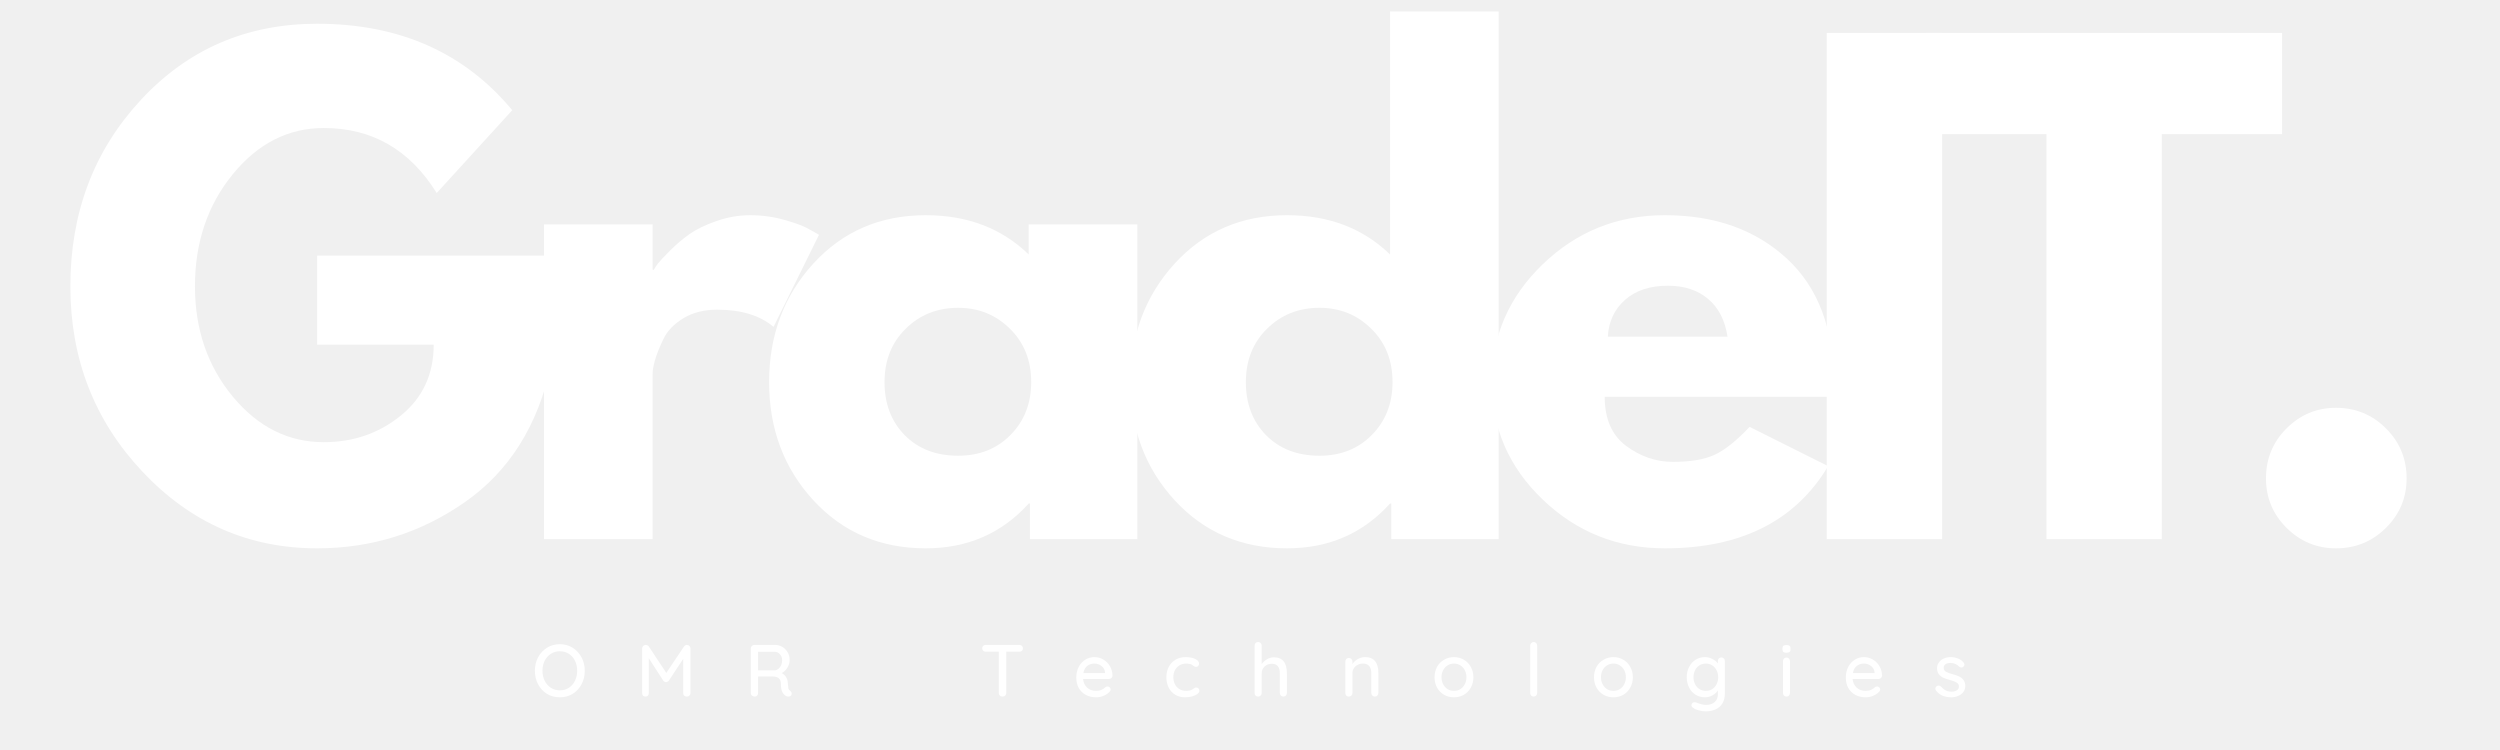
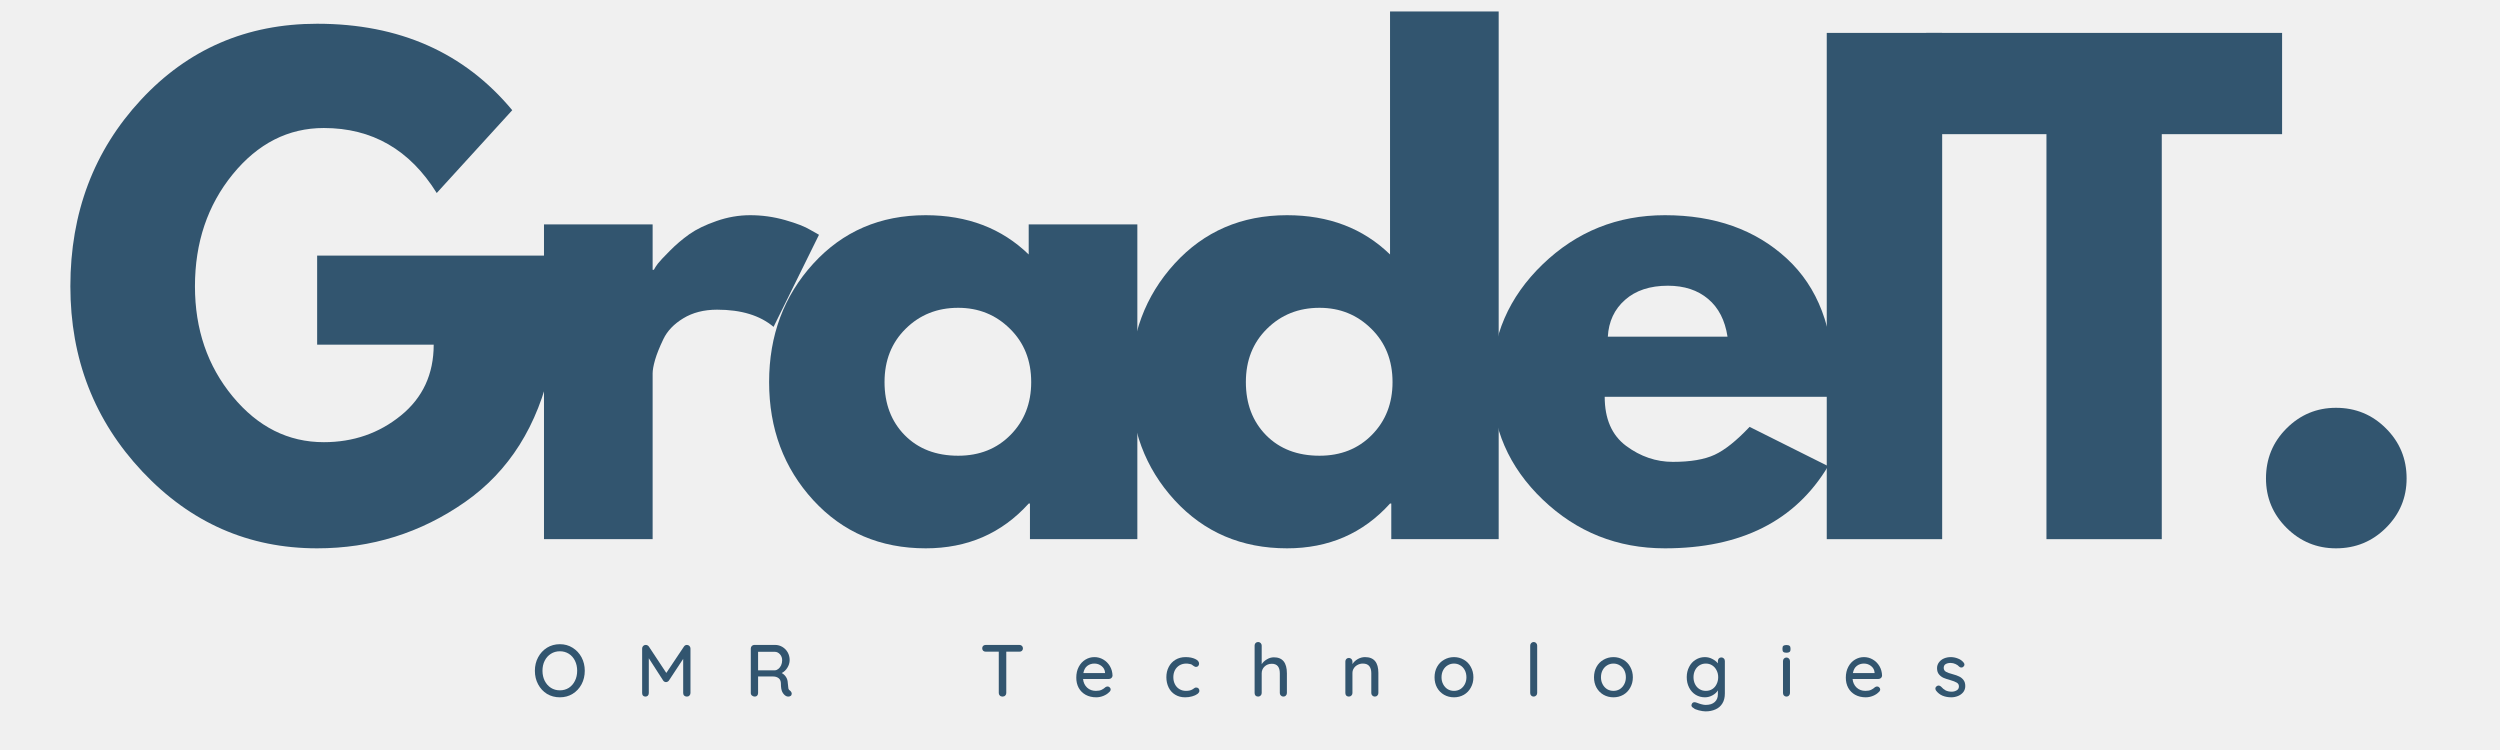
<svg xmlns="http://www.w3.org/2000/svg" width="500" zoomAndPan="magnify" viewBox="0 0 375 112.5" height="150" preserveAspectRatio="xMidYMid meet" version="1.0">
  <defs>
    <g />
  </defs>
-   <g fill="#FFFFFF" fill-opacity="1">
+   <g fill="#32556F" fill-opacity="1">
    <g transform="translate(8.446048, 80.87417)">
      <g>
        <path d="M 74.188 -42.531 L 74.188 -26.047 C 72.227 -17.023 67.93 -10.195 61.297 -5.562 C 54.672 -0.938 47.281 1.375 39.125 1.375 C 28.875 1.375 20.141 -2.457 12.922 -10.125 C 5.711 -17.789 2.109 -27.055 2.109 -37.922 C 2.109 -48.961 5.633 -58.285 12.688 -65.891 C 19.75 -73.504 28.562 -77.312 39.125 -77.312 C 51.457 -77.312 61.211 -72.988 68.391 -64.344 L 57.062 -51.922 C 53.02 -58.422 47.375 -61.672 40.125 -61.672 C 34.789 -61.672 30.234 -59.352 26.453 -54.719 C 22.68 -50.082 20.797 -44.484 20.797 -37.922 C 20.797 -31.484 22.68 -25.977 26.453 -21.406 C 30.234 -16.832 34.789 -14.547 40.125 -14.547 C 44.551 -14.547 48.406 -15.879 51.688 -18.547 C 54.969 -21.211 56.609 -24.754 56.609 -29.172 L 39.125 -29.172 L 39.125 -42.531 Z M 74.188 -42.531 " />
      </g>
    </g>
  </g>
-   <g fill="#FFFFFF" fill-opacity="1">
+   <g fill="#32556F" fill-opacity="1">
    <g transform="translate(76.0821, 80.87417)">
      <g>
        <path d="M 5.516 0 L 5.516 -47.219 L 21.812 -47.219 L 21.812 -40.406 L 22 -40.406 C 22.125 -40.656 22.32 -40.961 22.594 -41.328 C 22.875 -41.691 23.473 -42.332 24.391 -43.25 C 25.305 -44.176 26.285 -45.008 27.328 -45.75 C 28.379 -46.488 29.734 -47.145 31.391 -47.719 C 33.047 -48.301 34.734 -48.594 36.453 -48.594 C 38.234 -48.594 39.984 -48.348 41.703 -47.859 C 43.422 -47.367 44.676 -46.879 45.469 -46.391 L 46.766 -45.656 L 39.953 -31.844 C 37.922 -33.562 35.098 -34.422 31.484 -34.422 C 29.516 -34.422 27.82 -33.988 26.406 -33.125 C 25 -32.27 24.004 -31.227 23.422 -30 C 22.836 -28.781 22.422 -27.738 22.172 -26.875 C 21.93 -26.02 21.812 -25.348 21.812 -24.859 L 21.812 0 Z M 5.516 0 " />
      </g>
    </g>
  </g>
-   <g fill="#FFFFFF" fill-opacity="1">
+   <g fill="#32556F" fill-opacity="1">
    <g transform="translate(113.2578, 80.87417)">
      <g>
        <path d="M 8.734 -5.844 C 4.316 -10.664 2.109 -16.57 2.109 -23.562 C 2.109 -30.562 4.316 -36.484 8.734 -41.328 C 13.16 -46.172 18.781 -48.594 25.594 -48.594 C 31.852 -48.594 37.004 -46.629 41.047 -42.703 L 41.047 -47.219 L 57.344 -47.219 L 57.344 0 L 41.234 0 L 41.234 -5.344 L 41.047 -5.344 C 37.004 -0.863 31.852 1.375 25.594 1.375 C 18.781 1.375 13.16 -1.031 8.734 -5.844 Z M 22.594 -31.562 C 20.477 -29.477 19.422 -26.812 19.422 -23.562 C 19.422 -20.312 20.43 -17.656 22.453 -15.594 C 24.484 -13.539 27.156 -12.516 30.469 -12.516 C 33.656 -12.516 36.273 -13.555 38.328 -15.641 C 40.391 -17.734 41.422 -20.375 41.422 -23.562 C 41.422 -26.812 40.359 -29.477 38.234 -31.562 C 36.117 -33.656 33.531 -34.703 30.469 -34.703 C 27.332 -34.703 24.707 -33.656 22.594 -31.562 Z M 22.594 -31.562 " />
      </g>
    </g>
  </g>
-   <g fill="#FFFFFF" fill-opacity="1">
+   <g fill="#32556F" fill-opacity="1">
    <g transform="translate(167.4582, 80.87417)">
      <g>
        <path d="M 8.734 -5.844 C 4.316 -10.664 2.109 -16.57 2.109 -23.562 C 2.109 -30.562 4.316 -36.484 8.734 -41.328 C 13.16 -46.172 18.781 -48.594 25.594 -48.594 C 31.852 -48.594 37.004 -46.629 41.047 -42.703 L 41.047 -79.156 L 57.344 -79.156 L 57.344 0 L 41.234 0 L 41.234 -5.344 L 41.047 -5.344 C 37.004 -0.863 31.852 1.375 25.594 1.375 C 18.781 1.375 13.16 -1.031 8.734 -5.844 Z M 22.594 -31.562 C 20.477 -29.477 19.422 -26.812 19.422 -23.562 C 19.422 -20.312 20.43 -17.656 22.453 -15.594 C 24.484 -13.539 27.156 -12.516 30.469 -12.516 C 33.656 -12.516 36.273 -13.555 38.328 -15.641 C 40.391 -17.734 41.422 -20.375 41.422 -23.562 C 41.422 -26.812 40.359 -29.477 38.234 -31.562 C 36.117 -33.656 33.531 -34.703 30.469 -34.703 C 27.332 -34.703 24.707 -33.656 22.594 -31.562 Z M 22.594 -31.562 " />
      </g>
    </g>
  </g>
-   <g fill="#FFFFFF" fill-opacity="1">
+   <g fill="#32556F" fill-opacity="1">
    <g transform="translate(221.6585, 80.87417)">
      <g>
        <path d="M 53.297 -21.359 L 19.047 -21.359 C 19.047 -18.047 20.117 -15.586 22.266 -13.984 C 24.422 -12.391 26.754 -11.594 29.266 -11.594 C 31.91 -11.594 34 -11.945 35.531 -12.656 C 37.062 -13.363 38.812 -14.758 40.781 -16.844 L 52.562 -10.953 C 47.645 -2.734 39.484 1.375 28.078 1.375 C 20.953 1.375 14.844 -1.062 9.75 -5.938 C 4.656 -10.812 2.109 -16.688 2.109 -23.562 C 2.109 -30.438 4.656 -36.328 9.75 -41.234 C 14.844 -46.141 20.953 -48.594 28.078 -48.594 C 35.555 -48.594 41.645 -46.43 46.344 -42.109 C 51.039 -37.785 53.391 -31.602 53.391 -23.562 C 53.391 -22.457 53.359 -21.723 53.297 -21.359 Z M 19.516 -30.375 L 37.469 -30.375 C 37.094 -32.832 36.125 -34.719 34.562 -36.031 C 33 -37.352 30.988 -38.016 28.531 -38.016 C 25.832 -38.016 23.688 -37.305 22.094 -35.891 C 20.5 -34.484 19.641 -32.645 19.516 -30.375 Z M 19.516 -30.375 " />
      </g>
    </g>
  </g>
-   <g fill="#FFFFFF" fill-opacity="1">
+   <g fill="#32556F" fill-opacity="1">
    <g transform="translate(268.4969, 80.87417)">
      <g>
        <path d="M 22.828 -75.938 L 22.828 0 L 5.516 0 L 5.516 -75.938 Z M 22.828 -75.938 " />
      </g>
    </g>
  </g>
-   <g fill="#FFFFFF" fill-opacity="1">
+   <g fill="#32556F" fill-opacity="1">
    <g transform="translate(288.1878, 80.87417)">
      <g>
        <path d="M 0.734 -60.75 L 0.734 -75.938 L 54.125 -75.938 L 54.125 -60.75 L 36.078 -60.75 L 36.078 0 L 18.781 0 L 18.781 -60.75 Z M 0.734 -60.75 " />
      </g>
    </g>
  </g>
-   <g fill="#FFFFFF" fill-opacity="1">
+   <g fill="#32556F" fill-opacity="1">
    <g transform="translate(334.3819, 80.87417)">
      <g>
        <path d="M 16.016 -19.703 C 18.961 -19.703 21.461 -18.672 23.516 -16.609 C 25.578 -14.555 26.609 -12.055 26.609 -9.109 C 26.609 -6.223 25.578 -3.754 23.516 -1.703 C 21.461 0.348 18.961 1.375 16.016 1.375 C 13.129 1.375 10.656 0.348 8.594 -1.703 C 6.539 -3.754 5.516 -6.223 5.516 -9.109 C 5.516 -12.055 6.539 -14.555 8.594 -16.609 C 10.656 -18.672 13.129 -19.703 16.016 -19.703 Z M 16.016 -19.703 " />
      </g>
    </g>
  </g>
-   <g fill="#FFFFFF" fill-opacity="1">
+   <g fill="#32556F" fill-opacity="1">
    <g transform="translate(79.7632, 104.4878)">
      <g>
        <path d="M 7.953 -3.875 C 7.953 -3.125 7.789 -2.445 7.469 -1.844 C 7.145 -1.238 6.695 -0.758 6.125 -0.406 C 5.562 -0.062 4.926 0.109 4.219 0.109 C 3.5 0.109 2.852 -0.062 2.281 -0.406 C 1.719 -0.758 1.273 -1.238 0.953 -1.844 C 0.629 -2.445 0.469 -3.125 0.469 -3.875 C 0.469 -4.613 0.629 -5.285 0.953 -5.891 C 1.273 -6.492 1.719 -6.973 2.281 -7.328 C 2.852 -7.68 3.5 -7.859 4.219 -7.859 C 4.926 -7.859 5.562 -7.68 6.125 -7.328 C 6.695 -6.973 7.145 -6.492 7.469 -5.891 C 7.789 -5.285 7.953 -4.613 7.953 -3.875 Z M 6.812 -3.875 C 6.812 -4.426 6.703 -4.926 6.484 -5.375 C 6.266 -5.82 5.957 -6.172 5.562 -6.422 C 5.164 -6.672 4.719 -6.797 4.219 -6.797 C 3.719 -6.797 3.27 -6.672 2.875 -6.422 C 2.477 -6.172 2.164 -5.82 1.938 -5.375 C 1.719 -4.938 1.609 -4.438 1.609 -3.875 C 1.609 -3.32 1.719 -2.82 1.938 -2.375 C 2.164 -1.926 2.477 -1.57 2.875 -1.312 C 3.27 -1.062 3.719 -0.938 4.219 -0.938 C 4.719 -0.938 5.164 -1.062 5.562 -1.312 C 5.957 -1.57 6.266 -1.926 6.484 -2.375 C 6.703 -2.82 6.812 -3.32 6.812 -3.875 Z M 6.812 -3.875 " />
      </g>
    </g>
  </g>
-   <g fill="#FFFFFF" fill-opacity="1">
+   <g fill="#32556F" fill-opacity="1">
    <g transform="translate(95.39867, 104.4878)">
      <g>
        <path d="M 7.641 -7.75 C 7.785 -7.75 7.91 -7.695 8.016 -7.594 C 8.117 -7.488 8.172 -7.363 8.172 -7.219 L 8.172 -0.531 C 8.172 -0.383 8.117 -0.258 8.016 -0.156 C 7.922 -0.051 7.797 0 7.641 0 C 7.473 0 7.336 -0.047 7.234 -0.141 C 7.129 -0.242 7.078 -0.375 7.078 -0.531 L 7.078 -5.656 L 4.938 -2.406 C 4.883 -2.332 4.816 -2.273 4.734 -2.234 C 4.66 -2.191 4.582 -2.172 4.5 -2.172 C 4.426 -2.172 4.348 -2.191 4.266 -2.234 C 4.191 -2.273 4.129 -2.332 4.078 -2.406 L 1.922 -5.75 L 1.922 -0.531 C 1.922 -0.375 1.875 -0.242 1.781 -0.141 C 1.688 -0.047 1.566 0 1.422 0 C 1.266 0 1.141 -0.047 1.047 -0.141 C 0.961 -0.242 0.922 -0.375 0.922 -0.531 L 0.922 -7.219 C 0.922 -7.363 0.973 -7.488 1.078 -7.594 C 1.18 -7.695 1.305 -7.75 1.453 -7.75 C 1.547 -7.75 1.633 -7.727 1.719 -7.688 C 1.801 -7.645 1.867 -7.586 1.922 -7.516 L 4.547 -3.547 L 7.203 -7.516 C 7.316 -7.672 7.461 -7.75 7.641 -7.75 Z M 7.641 -7.75 " />
      </g>
    </g>
  </g>
-   <g fill="#FFFFFF" fill-opacity="1">
+   <g fill="#32556F" fill-opacity="1">
    <g transform="translate(111.6976, 104.4878)">
      <g>
        <path d="M 6.812 -0.891 C 6.883 -0.836 6.941 -0.77 6.984 -0.688 C 7.035 -0.613 7.062 -0.535 7.062 -0.453 C 7.062 -0.297 7.008 -0.18 6.906 -0.109 C 6.812 -0.035 6.691 0 6.547 0 C 6.41 0 6.289 -0.031 6.188 -0.094 C 5.969 -0.219 5.785 -0.422 5.641 -0.703 C 5.504 -0.984 5.438 -1.395 5.438 -1.938 C 5.438 -2.301 5.328 -2.57 5.109 -2.75 C 4.891 -2.926 4.602 -3.016 4.25 -3.016 L 2.016 -3.016 L 2.016 -0.531 C 2.016 -0.375 1.969 -0.242 1.875 -0.141 C 1.789 -0.047 1.676 0 1.531 0 C 1.363 0 1.219 -0.051 1.094 -0.156 C 0.977 -0.258 0.922 -0.383 0.922 -0.531 L 0.922 -7.219 C 0.922 -7.363 0.973 -7.488 1.078 -7.594 C 1.18 -7.695 1.305 -7.75 1.453 -7.75 L 4.562 -7.75 C 4.957 -7.75 5.32 -7.648 5.656 -7.453 C 5.988 -7.254 6.254 -6.984 6.453 -6.641 C 6.648 -6.297 6.75 -5.91 6.75 -5.484 C 6.75 -5.078 6.633 -4.691 6.406 -4.328 C 6.188 -3.973 5.906 -3.707 5.562 -3.531 C 5.832 -3.383 6.047 -3.188 6.203 -2.938 C 6.367 -2.688 6.457 -2.395 6.469 -2.062 C 6.5 -1.645 6.531 -1.359 6.562 -1.203 C 6.602 -1.055 6.688 -0.953 6.812 -0.891 Z M 4.531 -3.938 C 4.719 -3.945 4.895 -4.02 5.062 -4.156 C 5.227 -4.289 5.363 -4.469 5.469 -4.688 C 5.57 -4.914 5.625 -5.172 5.625 -5.453 C 5.625 -5.805 5.516 -6.102 5.297 -6.344 C 5.078 -6.594 4.812 -6.719 4.5 -6.719 L 2.016 -6.719 L 2.016 -3.938 Z M 4.531 -3.938 " />
      </g>
    </g>
  </g>
-   <g fill="#FFFFFF" fill-opacity="1">
+   <g fill="#32556F" fill-opacity="1">
    <g transform="translate(126.4267, 104.4878)">
      <g />
    </g>
  </g>
-   <g fill="#FFFFFF" fill-opacity="1">
+   <g fill="#32556F" fill-opacity="1">
    <g transform="translate(136.6993, 104.4878)">
      <g />
    </g>
  </g>
-   <g fill="#FFFFFF" fill-opacity="1">
+   <g fill="#32556F" fill-opacity="1">
    <g transform="translate(146.9725, 104.4878)">
      <g>
        <path d="M 5.938 -7.75 C 6.094 -7.75 6.219 -7.703 6.312 -7.609 C 6.414 -7.516 6.469 -7.391 6.469 -7.234 C 6.469 -7.078 6.414 -6.953 6.312 -6.859 C 6.219 -6.773 6.094 -6.734 5.938 -6.734 L 3.969 -6.734 L 3.969 -0.531 C 3.969 -0.383 3.914 -0.258 3.812 -0.156 C 3.707 -0.051 3.57 0 3.406 0 C 3.238 0 3.102 -0.051 3 -0.156 C 2.895 -0.258 2.844 -0.383 2.844 -0.531 L 2.844 -6.734 L 0.891 -6.734 C 0.734 -6.734 0.602 -6.781 0.5 -6.875 C 0.406 -6.969 0.359 -7.094 0.359 -7.25 C 0.359 -7.395 0.406 -7.516 0.5 -7.609 C 0.602 -7.703 0.734 -7.75 0.891 -7.75 Z M 5.938 -7.75 " />
      </g>
    </g>
  </g>
-   <g fill="#FFFFFF" fill-opacity="1">
+   <g fill="#32556F" fill-opacity="1">
    <g transform="translate(161.0046, 104.4878)">
      <g>
        <path d="M 5.875 -3.125 C 5.863 -2.988 5.805 -2.875 5.703 -2.781 C 5.598 -2.688 5.477 -2.641 5.344 -2.641 L 1.453 -2.641 C 1.504 -2.109 1.707 -1.676 2.062 -1.344 C 2.414 -1.02 2.852 -0.859 3.375 -0.859 C 3.727 -0.859 4.016 -0.91 4.234 -1.016 C 4.453 -1.117 4.648 -1.254 4.828 -1.422 C 4.93 -1.484 5.035 -1.516 5.141 -1.516 C 5.266 -1.516 5.367 -1.469 5.453 -1.375 C 5.547 -1.289 5.594 -1.191 5.594 -1.078 C 5.594 -0.922 5.516 -0.781 5.359 -0.656 C 5.148 -0.438 4.867 -0.254 4.516 -0.109 C 4.16 0.035 3.797 0.109 3.422 0.109 C 2.828 0.109 2.301 -0.016 1.844 -0.266 C 1.395 -0.516 1.047 -0.863 0.797 -1.312 C 0.555 -1.758 0.438 -2.27 0.438 -2.844 C 0.438 -3.457 0.562 -4 0.812 -4.469 C 1.062 -4.938 1.395 -5.297 1.812 -5.547 C 2.227 -5.797 2.676 -5.922 3.156 -5.922 C 3.633 -5.922 4.078 -5.801 4.484 -5.562 C 4.898 -5.32 5.234 -4.988 5.484 -4.562 C 5.734 -4.133 5.863 -3.656 5.875 -3.125 Z M 3.156 -4.953 C 2.75 -4.953 2.395 -4.836 2.094 -4.609 C 1.789 -4.379 1.594 -4.02 1.5 -3.531 L 4.75 -3.531 L 4.75 -3.625 C 4.719 -4.008 4.547 -4.328 4.234 -4.578 C 3.922 -4.828 3.562 -4.953 3.156 -4.953 Z M 3.156 -4.953 " />
      </g>
    </g>
  </g>
-   <g fill="#FFFFFF" fill-opacity="1">
+   <g fill="#32556F" fill-opacity="1">
    <g transform="translate(174.517, 104.4878)">
      <g>
        <path d="M 3.312 -5.922 C 3.895 -5.922 4.379 -5.828 4.766 -5.641 C 5.148 -5.461 5.344 -5.227 5.344 -4.938 C 5.344 -4.812 5.301 -4.695 5.219 -4.594 C 5.133 -4.5 5.031 -4.453 4.906 -4.453 C 4.812 -4.453 4.738 -4.469 4.688 -4.5 C 4.633 -4.531 4.555 -4.578 4.453 -4.641 C 4.41 -4.691 4.344 -4.742 4.25 -4.797 C 4.156 -4.848 4.023 -4.883 3.859 -4.906 C 3.703 -4.938 3.555 -4.953 3.422 -4.953 C 3.047 -4.953 2.707 -4.863 2.406 -4.688 C 2.113 -4.508 1.883 -4.266 1.719 -3.953 C 1.562 -3.641 1.484 -3.289 1.484 -2.906 C 1.484 -2.52 1.562 -2.172 1.719 -1.859 C 1.875 -1.547 2.098 -1.301 2.391 -1.125 C 2.68 -0.945 3.008 -0.859 3.375 -0.859 C 3.758 -0.859 4.066 -0.922 4.297 -1.047 C 4.348 -1.066 4.422 -1.113 4.516 -1.188 C 4.586 -1.238 4.648 -1.281 4.703 -1.312 C 4.766 -1.344 4.832 -1.359 4.906 -1.359 C 5.062 -1.359 5.18 -1.312 5.266 -1.219 C 5.348 -1.125 5.391 -1.004 5.391 -0.859 C 5.391 -0.703 5.289 -0.547 5.094 -0.391 C 4.895 -0.242 4.629 -0.125 4.297 -0.031 C 3.973 0.062 3.625 0.109 3.25 0.109 C 2.688 0.109 2.191 -0.02 1.766 -0.281 C 1.336 -0.539 1.008 -0.898 0.781 -1.359 C 0.551 -1.828 0.438 -2.344 0.438 -2.906 C 0.438 -3.477 0.555 -3.992 0.797 -4.453 C 1.035 -4.91 1.375 -5.27 1.812 -5.531 C 2.25 -5.789 2.75 -5.922 3.312 -5.922 Z M 3.312 -5.922 " />
      </g>
    </g>
  </g>
-   <g fill="#FFFFFF" fill-opacity="1">
+   <g fill="#32556F" fill-opacity="1">
    <g transform="translate(187.4102, 104.4878)">
      <g>
        <path d="M 3.672 -5.891 C 4.973 -5.891 5.625 -5.086 5.625 -3.484 L 5.625 -0.531 C 5.625 -0.383 5.57 -0.258 5.469 -0.156 C 5.375 -0.051 5.25 0 5.094 0 C 4.945 0 4.82 -0.051 4.719 -0.156 C 4.613 -0.258 4.562 -0.383 4.562 -0.531 L 4.562 -3.484 C 4.562 -4.441 4.16 -4.922 3.359 -4.922 C 2.922 -4.922 2.555 -4.781 2.266 -4.5 C 1.984 -4.227 1.844 -3.891 1.844 -3.484 L 1.844 -0.531 C 1.844 -0.383 1.789 -0.258 1.688 -0.156 C 1.582 -0.051 1.457 0 1.312 0 C 1.156 0 1.023 -0.047 0.922 -0.141 C 0.828 -0.242 0.781 -0.375 0.781 -0.531 L 0.781 -7.656 C 0.781 -7.801 0.828 -7.926 0.922 -8.031 C 1.023 -8.133 1.156 -8.188 1.312 -8.188 C 1.457 -8.188 1.582 -8.133 1.688 -8.031 C 1.789 -7.926 1.844 -7.801 1.844 -7.656 L 1.844 -4.859 C 2.02 -5.141 2.273 -5.379 2.609 -5.578 C 2.941 -5.785 3.297 -5.891 3.672 -5.891 Z M 3.672 -5.891 " />
      </g>
    </g>
  </g>
-   <g fill="#FFFFFF" fill-opacity="1">
+   <g fill="#32556F" fill-opacity="1">
    <g transform="translate(201.0221, 104.4878)">
      <g>
        <path d="M 3.734 -5.922 C 5.066 -5.922 5.734 -5.129 5.734 -3.547 L 5.734 -0.531 C 5.734 -0.383 5.68 -0.258 5.578 -0.156 C 5.484 -0.051 5.359 0 5.203 0 C 5.055 0 4.93 -0.051 4.828 -0.156 C 4.723 -0.258 4.672 -0.383 4.672 -0.531 L 4.672 -3.531 C 4.672 -3.969 4.57 -4.312 4.375 -4.562 C 4.176 -4.82 3.852 -4.953 3.406 -4.953 C 3.113 -4.953 2.848 -4.883 2.609 -4.75 C 2.367 -4.625 2.18 -4.453 2.047 -4.234 C 1.91 -4.023 1.844 -3.789 1.844 -3.531 L 1.844 -0.531 C 1.844 -0.383 1.789 -0.258 1.688 -0.156 C 1.582 -0.051 1.457 0 1.312 0 C 1.156 0 1.023 -0.047 0.922 -0.141 C 0.828 -0.242 0.781 -0.375 0.781 -0.531 L 0.781 -5.266 C 0.781 -5.41 0.828 -5.535 0.922 -5.641 C 1.023 -5.742 1.156 -5.797 1.312 -5.797 C 1.457 -5.797 1.582 -5.742 1.688 -5.641 C 1.789 -5.535 1.844 -5.41 1.844 -5.266 L 1.844 -4.875 C 2.031 -5.176 2.297 -5.426 2.641 -5.625 C 2.984 -5.82 3.348 -5.922 3.734 -5.922 Z M 3.734 -5.922 " />
      </g>
    </g>
  </g>
-   <g fill="#FFFFFF" fill-opacity="1">
+   <g fill="#32556F" fill-opacity="1">
    <g transform="translate(214.7446, 104.4878)">
      <g>
        <path d="M 6.266 -2.891 C 6.266 -2.316 6.133 -1.801 5.875 -1.344 C 5.625 -0.883 5.273 -0.523 4.828 -0.266 C 4.379 -0.016 3.891 0.109 3.359 0.109 C 2.816 0.109 2.32 -0.016 1.875 -0.266 C 1.426 -0.523 1.07 -0.883 0.812 -1.344 C 0.562 -1.801 0.438 -2.316 0.438 -2.891 C 0.438 -3.473 0.562 -3.992 0.812 -4.453 C 1.07 -4.922 1.426 -5.281 1.875 -5.531 C 2.32 -5.789 2.816 -5.922 3.359 -5.922 C 3.891 -5.922 4.379 -5.789 4.828 -5.531 C 5.273 -5.281 5.625 -4.922 5.875 -4.453 C 6.133 -3.992 6.266 -3.473 6.266 -2.891 Z M 5.219 -2.891 C 5.219 -3.297 5.133 -3.656 4.969 -3.969 C 4.801 -4.281 4.578 -4.52 4.297 -4.688 C 4.016 -4.863 3.703 -4.953 3.359 -4.953 C 3.004 -4.953 2.688 -4.863 2.406 -4.688 C 2.125 -4.52 1.898 -4.281 1.734 -3.969 C 1.566 -3.656 1.484 -3.297 1.484 -2.891 C 1.484 -2.504 1.566 -2.156 1.734 -1.844 C 1.898 -1.531 2.125 -1.285 2.406 -1.109 C 2.688 -0.941 3.004 -0.859 3.359 -0.859 C 3.703 -0.859 4.016 -0.941 4.297 -1.109 C 4.578 -1.285 4.801 -1.531 4.969 -1.844 C 5.133 -2.156 5.219 -2.504 5.219 -2.891 Z M 5.219 -2.891 " />
      </g>
    </g>
  </g>
-   <g fill="#FFFFFF" fill-opacity="1">
+   <g fill="#32556F" fill-opacity="1">
    <g transform="translate(228.6551, 104.4878)">
      <g>
        <path d="M 1.922 -0.531 C 1.922 -0.383 1.867 -0.258 1.766 -0.156 C 1.66 -0.051 1.535 0 1.391 0 C 1.242 0 1.117 -0.051 1.016 -0.156 C 0.922 -0.258 0.875 -0.383 0.875 -0.531 L 0.875 -7.656 C 0.875 -7.801 0.926 -7.926 1.031 -8.031 C 1.133 -8.133 1.258 -8.188 1.406 -8.188 C 1.551 -8.188 1.672 -8.133 1.766 -8.031 C 1.867 -7.926 1.922 -7.801 1.922 -7.656 Z M 1.922 -0.531 " />
      </g>
    </g>
  </g>
-   <g fill="#FFFFFF" fill-opacity="1">
+   <g fill="#32556F" fill-opacity="1">
    <g transform="translate(238.6622, 104.4878)">
      <g>
        <path d="M 6.266 -2.891 C 6.266 -2.316 6.133 -1.801 5.875 -1.344 C 5.625 -0.883 5.273 -0.523 4.828 -0.266 C 4.379 -0.016 3.891 0.109 3.359 0.109 C 2.816 0.109 2.32 -0.016 1.875 -0.266 C 1.426 -0.523 1.07 -0.883 0.812 -1.344 C 0.562 -1.801 0.438 -2.316 0.438 -2.891 C 0.438 -3.473 0.562 -3.992 0.812 -4.453 C 1.07 -4.922 1.426 -5.281 1.875 -5.531 C 2.32 -5.789 2.816 -5.922 3.359 -5.922 C 3.891 -5.922 4.379 -5.789 4.828 -5.531 C 5.273 -5.281 5.625 -4.922 5.875 -4.453 C 6.133 -3.992 6.266 -3.473 6.266 -2.891 Z M 5.219 -2.891 C 5.219 -3.297 5.133 -3.656 4.969 -3.969 C 4.801 -4.281 4.578 -4.52 4.297 -4.688 C 4.016 -4.863 3.703 -4.953 3.359 -4.953 C 3.004 -4.953 2.688 -4.863 2.406 -4.688 C 2.125 -4.52 1.898 -4.281 1.734 -3.969 C 1.566 -3.656 1.484 -3.297 1.484 -2.891 C 1.484 -2.504 1.566 -2.156 1.734 -1.844 C 1.898 -1.531 2.125 -1.285 2.406 -1.109 C 2.688 -0.941 3.004 -0.859 3.359 -0.859 C 3.703 -0.859 4.016 -0.941 4.297 -1.109 C 4.578 -1.285 4.801 -1.531 4.969 -1.844 C 5.133 -2.156 5.219 -2.504 5.219 -2.891 Z M 5.219 -2.891 " />
      </g>
    </g>
  </g>
-   <g fill="#FFFFFF" fill-opacity="1">
+   <g fill="#32556F" fill-opacity="1">
    <g transform="translate(252.5727, 104.4878)">
      <g>
        <path d="M 5.625 -5.875 C 5.781 -5.875 5.906 -5.82 6 -5.719 C 6.102 -5.625 6.156 -5.492 6.156 -5.328 L 6.156 -0.469 C 6.156 0.133 6.031 0.633 5.781 1.031 C 5.531 1.438 5.188 1.734 4.75 1.922 C 4.312 2.117 3.82 2.219 3.281 2.219 C 2.977 2.219 2.629 2.164 2.234 2.062 C 1.836 1.957 1.586 1.848 1.484 1.734 C 1.254 1.617 1.141 1.473 1.141 1.297 C 1.141 1.254 1.156 1.195 1.188 1.125 C 1.27 0.938 1.406 0.844 1.594 0.844 C 1.688 0.844 1.789 0.863 1.906 0.906 C 2.488 1.133 2.945 1.25 3.281 1.25 C 3.875 1.25 4.328 1.102 4.641 0.812 C 4.953 0.531 5.109 0.145 5.109 -0.344 L 5.109 -0.938 C 4.953 -0.656 4.691 -0.41 4.328 -0.203 C 3.961 0.004 3.578 0.109 3.172 0.109 C 2.66 0.109 2.195 -0.016 1.781 -0.266 C 1.363 -0.523 1.035 -0.883 0.797 -1.344 C 0.555 -1.812 0.438 -2.332 0.438 -2.906 C 0.438 -3.477 0.555 -3.992 0.797 -4.453 C 1.035 -4.922 1.363 -5.281 1.781 -5.531 C 2.195 -5.789 2.656 -5.922 3.156 -5.922 C 3.562 -5.922 3.938 -5.828 4.281 -5.641 C 4.633 -5.461 4.91 -5.242 5.109 -4.984 L 5.109 -5.328 C 5.109 -5.484 5.156 -5.613 5.25 -5.719 C 5.352 -5.82 5.477 -5.875 5.625 -5.875 Z M 3.297 -0.859 C 3.66 -0.859 3.977 -0.941 4.25 -1.109 C 4.531 -1.285 4.75 -1.531 4.906 -1.844 C 5.07 -2.164 5.156 -2.52 5.156 -2.906 C 5.156 -3.301 5.07 -3.648 4.906 -3.953 C 4.75 -4.266 4.531 -4.508 4.25 -4.688 C 3.977 -4.863 3.66 -4.953 3.297 -4.953 C 2.941 -4.953 2.625 -4.863 2.344 -4.688 C 2.062 -4.508 1.844 -4.266 1.688 -3.953 C 1.531 -3.641 1.453 -3.289 1.453 -2.906 C 1.453 -2.52 1.531 -2.172 1.688 -1.859 C 1.844 -1.547 2.062 -1.301 2.344 -1.125 C 2.625 -0.945 2.941 -0.859 3.297 -0.859 Z M 3.297 -0.859 " />
      </g>
    </g>
  </g>
-   <g fill="#FFFFFF" fill-opacity="1">
+   <g fill="#32556F" fill-opacity="1">
    <g transform="translate(266.7154, 104.4878)">
      <g>
        <path d="M 1.781 -0.531 C 1.781 -0.383 1.727 -0.258 1.625 -0.156 C 1.531 -0.051 1.406 0 1.25 0 C 1.102 0 0.977 -0.051 0.875 -0.156 C 0.781 -0.258 0.734 -0.383 0.734 -0.531 L 0.734 -5.328 C 0.734 -5.473 0.781 -5.598 0.875 -5.703 C 0.977 -5.805 1.102 -5.859 1.25 -5.859 C 1.406 -5.859 1.531 -5.805 1.625 -5.703 C 1.727 -5.598 1.781 -5.473 1.781 -5.328 Z M 1.25 -6.578 C 1.039 -6.578 0.891 -6.613 0.797 -6.688 C 0.703 -6.77 0.656 -6.895 0.656 -7.062 L 0.656 -7.25 C 0.656 -7.426 0.703 -7.551 0.797 -7.625 C 0.898 -7.695 1.055 -7.734 1.266 -7.734 C 1.473 -7.734 1.625 -7.691 1.719 -7.609 C 1.812 -7.535 1.859 -7.414 1.859 -7.25 L 1.859 -7.062 C 1.859 -6.883 1.805 -6.758 1.703 -6.688 C 1.609 -6.613 1.457 -6.578 1.25 -6.578 Z M 1.25 -6.578 " />
      </g>
    </g>
  </g>
-   <g fill="#FFFFFF" fill-opacity="1">
+   <g fill="#32556F" fill-opacity="1">
    <g transform="translate(276.435, 104.4878)">
      <g>
        <path d="M 5.875 -3.125 C 5.863 -2.988 5.805 -2.875 5.703 -2.781 C 5.598 -2.688 5.477 -2.641 5.344 -2.641 L 1.453 -2.641 C 1.504 -2.109 1.707 -1.676 2.062 -1.344 C 2.414 -1.02 2.852 -0.859 3.375 -0.859 C 3.727 -0.859 4.016 -0.91 4.234 -1.016 C 4.453 -1.117 4.648 -1.254 4.828 -1.422 C 4.93 -1.484 5.035 -1.516 5.141 -1.516 C 5.266 -1.516 5.367 -1.469 5.453 -1.375 C 5.547 -1.289 5.594 -1.191 5.594 -1.078 C 5.594 -0.922 5.516 -0.781 5.359 -0.656 C 5.148 -0.438 4.867 -0.254 4.516 -0.109 C 4.16 0.035 3.797 0.109 3.422 0.109 C 2.828 0.109 2.301 -0.016 1.844 -0.266 C 1.395 -0.516 1.047 -0.863 0.797 -1.312 C 0.555 -1.758 0.438 -2.27 0.438 -2.844 C 0.438 -3.457 0.562 -4 0.812 -4.469 C 1.062 -4.938 1.395 -5.297 1.812 -5.547 C 2.227 -5.797 2.676 -5.922 3.156 -5.922 C 3.633 -5.922 4.078 -5.801 4.484 -5.562 C 4.898 -5.32 5.234 -4.988 5.484 -4.562 C 5.734 -4.133 5.863 -3.656 5.875 -3.125 Z M 3.156 -4.953 C 2.75 -4.953 2.395 -4.836 2.094 -4.609 C 1.789 -4.379 1.594 -4.02 1.5 -3.531 L 4.75 -3.531 L 4.75 -3.625 C 4.719 -4.008 4.547 -4.328 4.234 -4.578 C 3.922 -4.828 3.562 -4.953 3.156 -4.953 Z M 3.156 -4.953 " />
      </g>
    </g>
  </g>
-   <g fill="#FFFFFF" fill-opacity="1">
+   <g fill="#32556F" fill-opacity="1">
    <g transform="translate(289.9474, 104.4878)">
      <g>
        <path d="M 0.453 -0.906 C 0.391 -1.008 0.359 -1.109 0.359 -1.203 C 0.359 -1.348 0.438 -1.473 0.594 -1.578 C 0.664 -1.629 0.75 -1.656 0.844 -1.656 C 0.977 -1.656 1.098 -1.602 1.203 -1.5 C 1.422 -1.25 1.656 -1.055 1.906 -0.922 C 2.164 -0.797 2.473 -0.734 2.828 -0.734 C 3.109 -0.742 3.352 -0.812 3.562 -0.938 C 3.781 -1.062 3.891 -1.258 3.891 -1.531 C 3.891 -1.781 3.781 -1.969 3.562 -2.094 C 3.344 -2.227 3.023 -2.352 2.609 -2.469 C 2.191 -2.582 1.848 -2.695 1.578 -2.812 C 1.305 -2.938 1.078 -3.113 0.891 -3.344 C 0.703 -3.57 0.609 -3.879 0.609 -4.266 C 0.609 -4.586 0.703 -4.875 0.891 -5.125 C 1.078 -5.383 1.328 -5.582 1.641 -5.719 C 1.953 -5.852 2.297 -5.922 2.672 -5.922 C 3.023 -5.922 3.375 -5.852 3.719 -5.719 C 4.07 -5.594 4.359 -5.395 4.578 -5.125 C 4.672 -5.02 4.719 -4.91 4.719 -4.797 C 4.719 -4.68 4.656 -4.566 4.531 -4.453 C 4.457 -4.391 4.367 -4.359 4.266 -4.359 C 4.129 -4.359 4.02 -4.398 3.938 -4.484 C 3.781 -4.66 3.586 -4.797 3.359 -4.891 C 3.141 -4.992 2.895 -5.047 2.625 -5.047 C 2.344 -5.047 2.102 -4.988 1.906 -4.875 C 1.707 -4.758 1.609 -4.566 1.609 -4.297 C 1.617 -4.035 1.734 -3.844 1.953 -3.719 C 2.172 -3.594 2.504 -3.473 2.953 -3.359 C 3.348 -3.254 3.672 -3.141 3.922 -3.016 C 4.18 -2.898 4.398 -2.723 4.578 -2.484 C 4.754 -2.254 4.844 -1.953 4.844 -1.578 C 4.844 -1.234 4.742 -0.93 4.547 -0.672 C 4.348 -0.422 4.086 -0.227 3.766 -0.094 C 3.441 0.039 3.102 0.109 2.75 0.109 C 2.281 0.109 1.848 0.031 1.453 -0.125 C 1.055 -0.289 0.723 -0.551 0.453 -0.906 Z M 0.453 -0.906 " />
      </g>
    </g>
  </g>
</svg>
